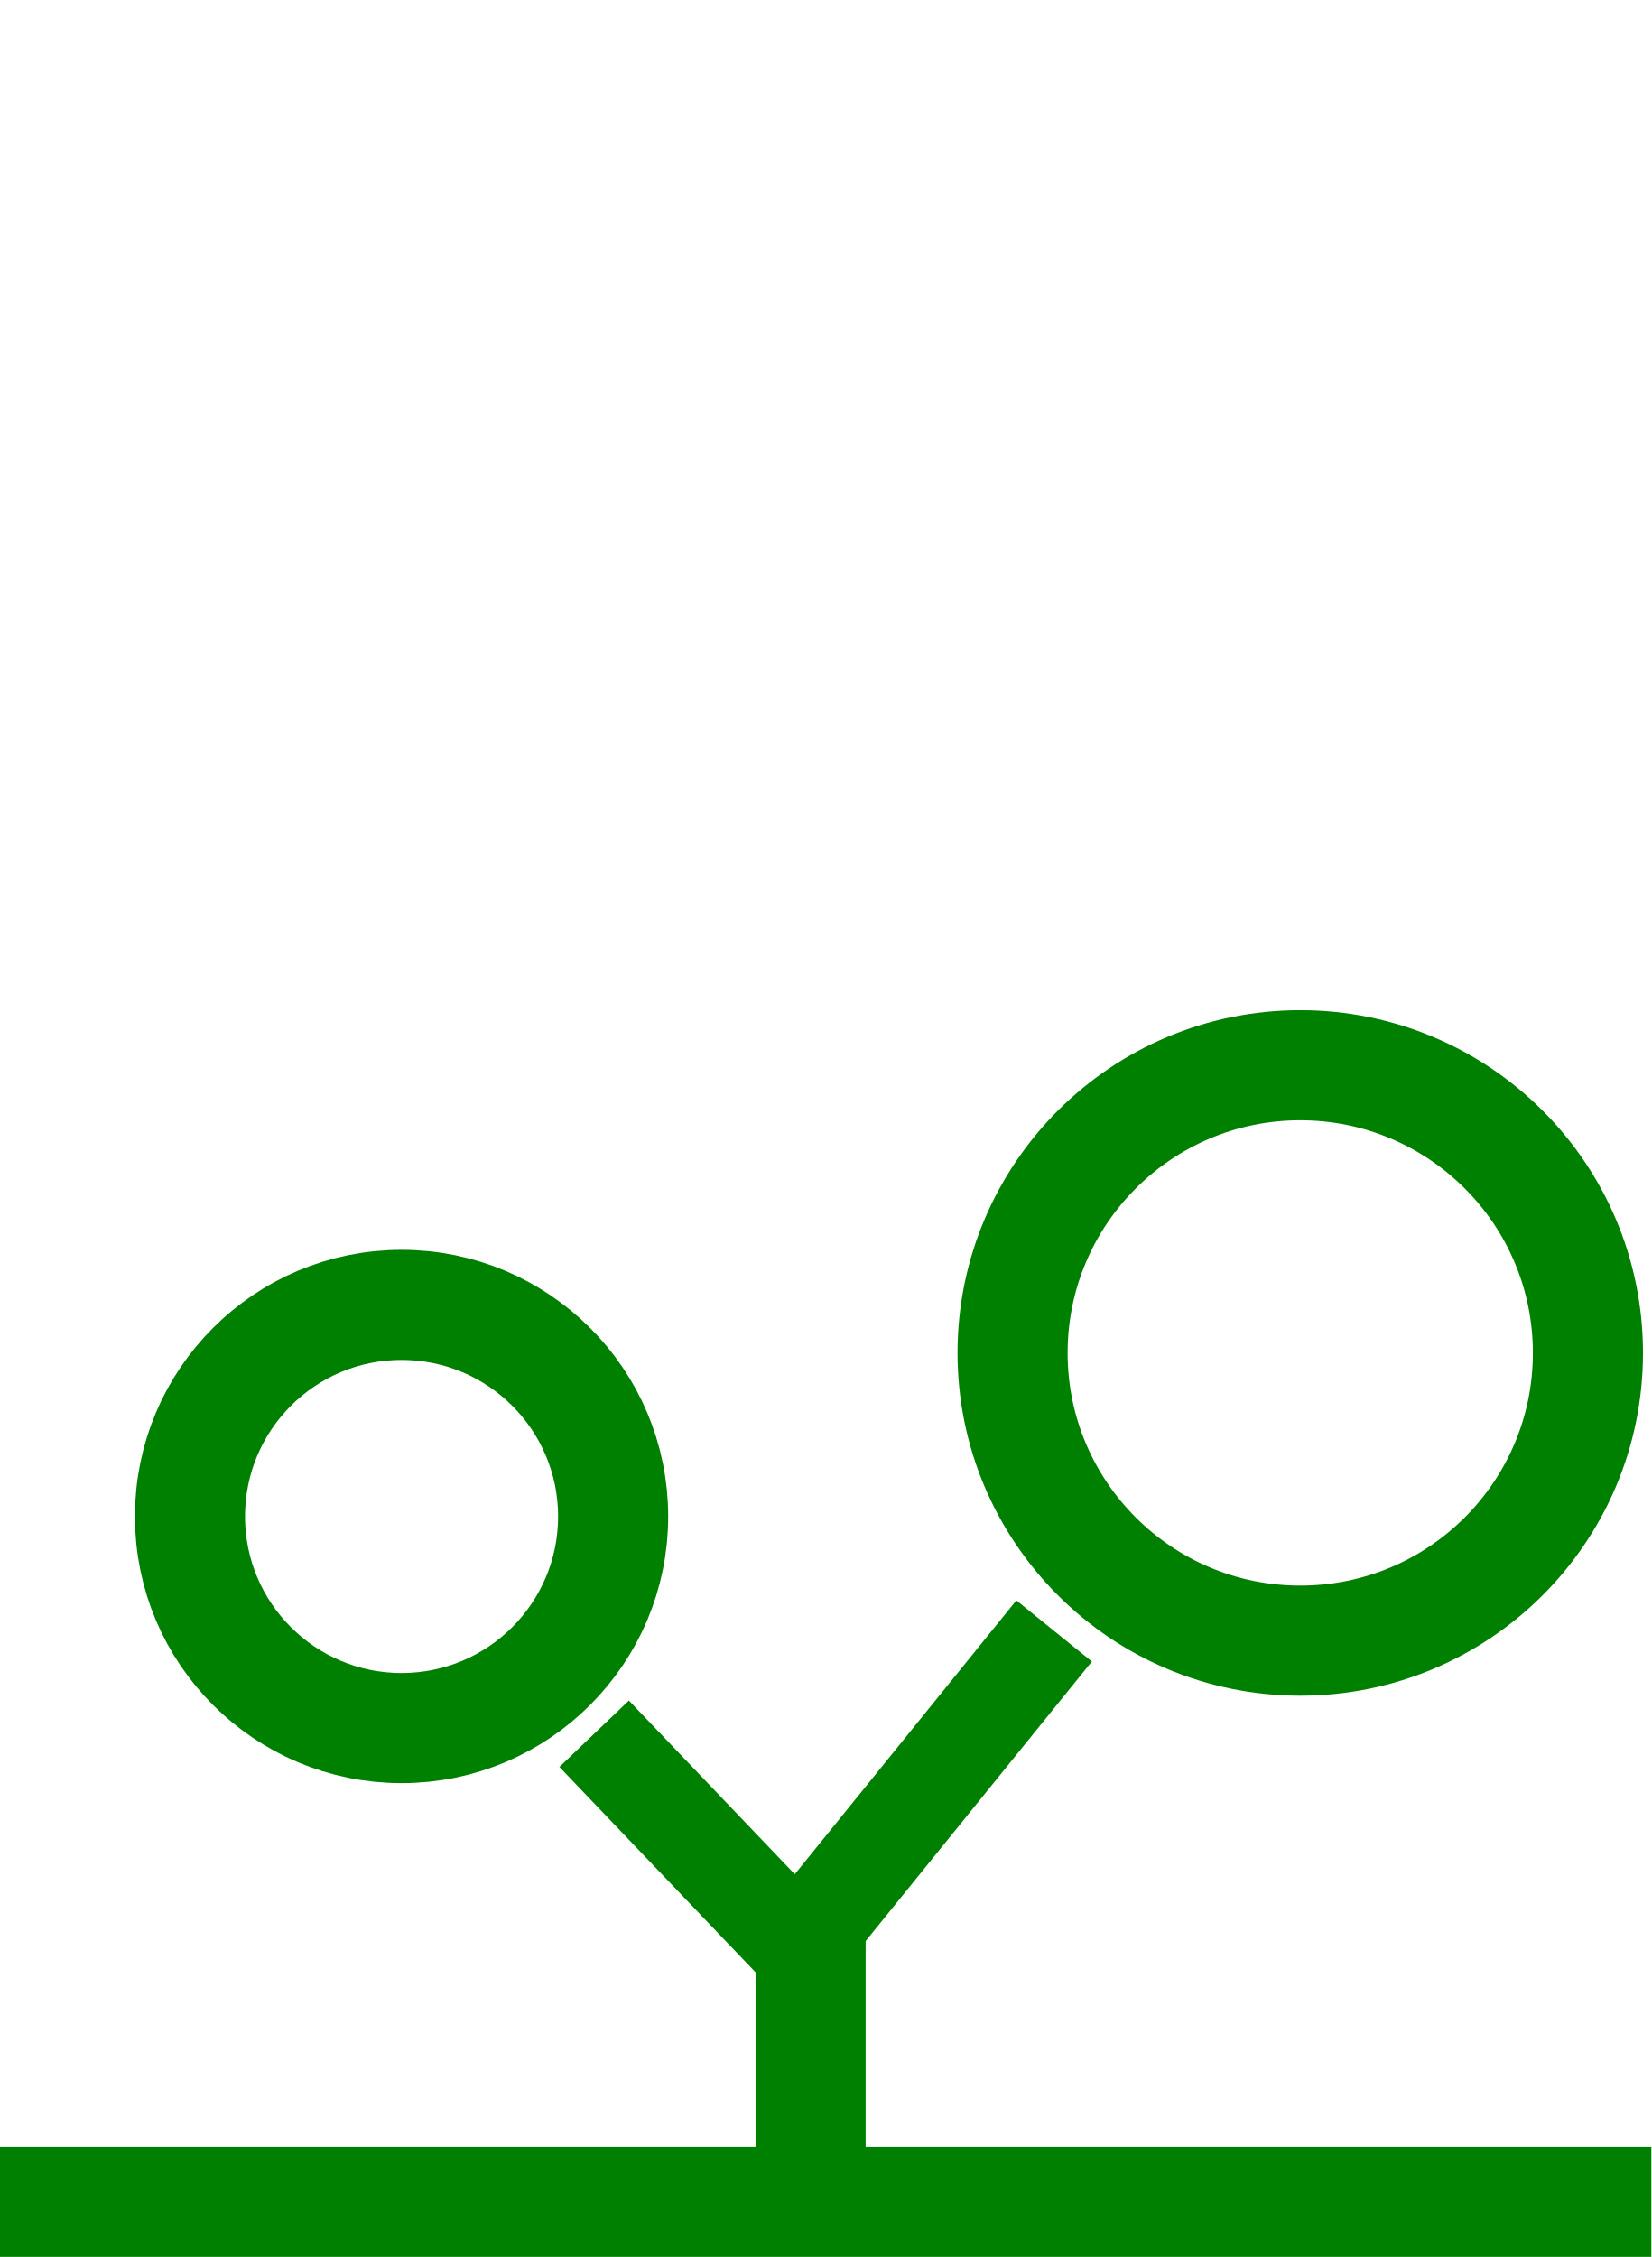
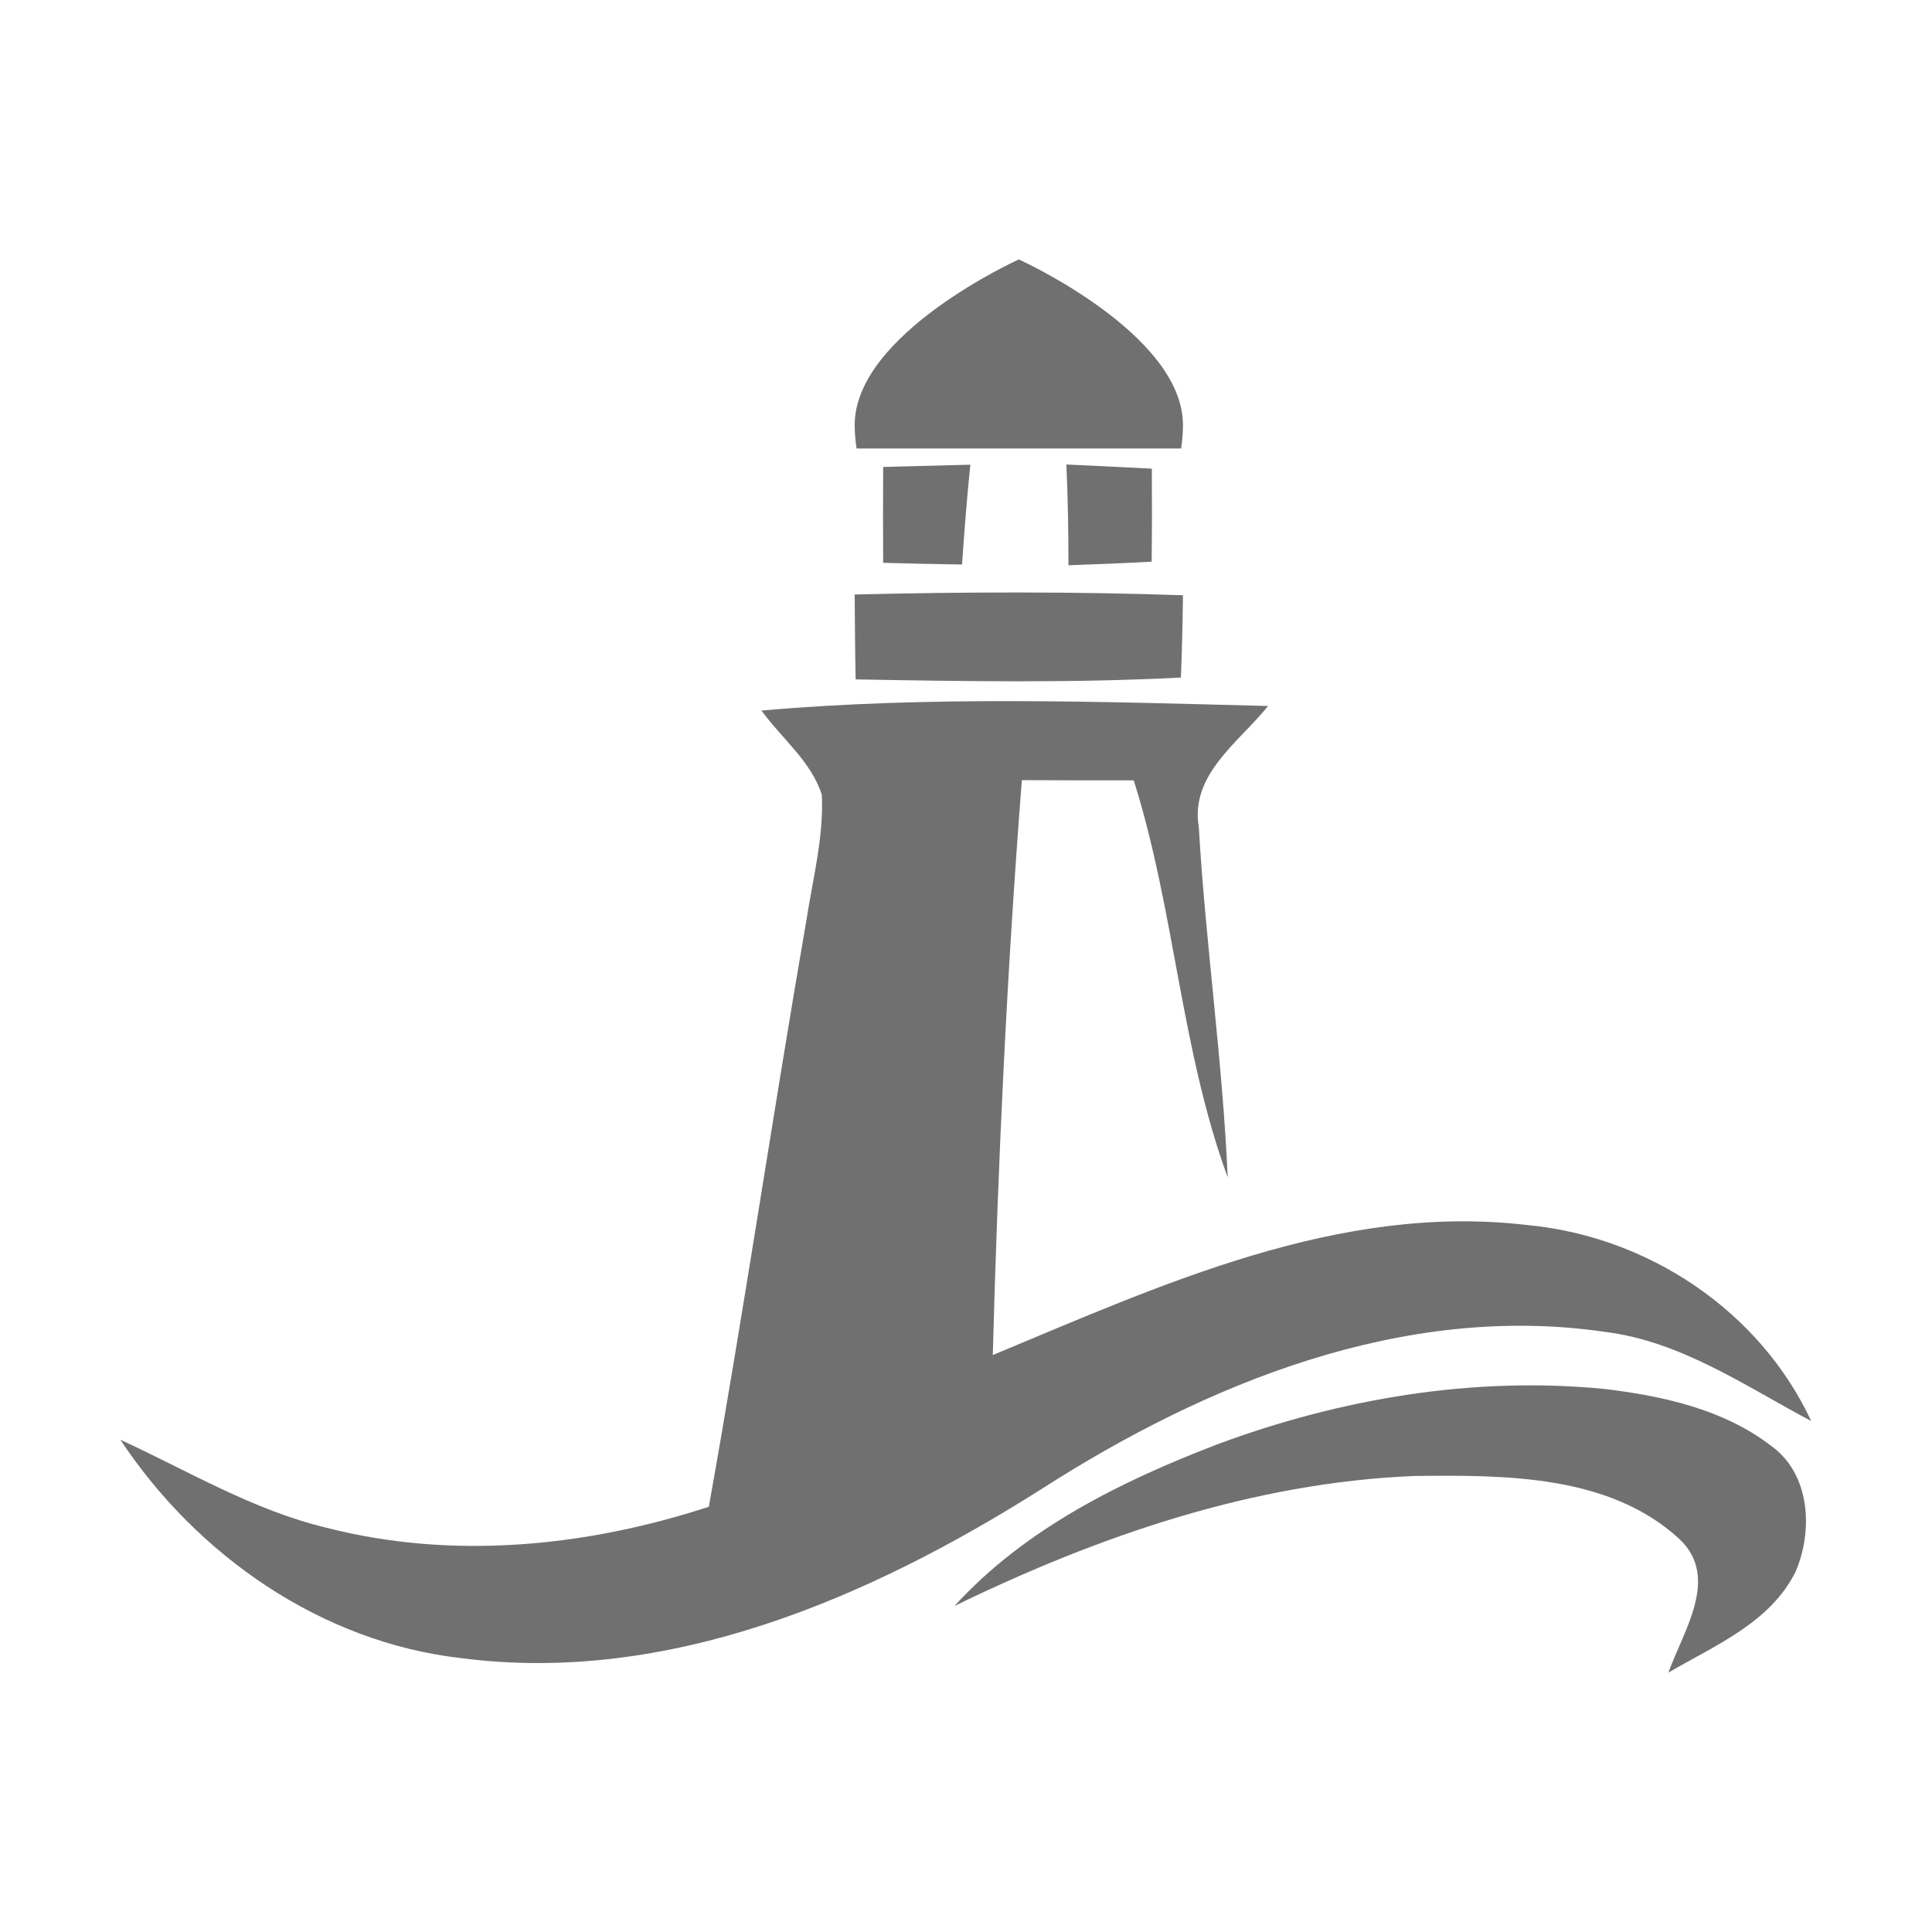
- <svg xmlns="http://www.w3.org/2000/svg" width="150" height="205" version="1.1" viewBox="0 0 39.688 54.24">
-   <g transform="translate(-69.7 -93.956)" fill="none" stroke="#008000">
-     <path d="m69.7 146.87h39.688" stroke-width="2.646" />
-     <g transform="translate(-.36252)">
-       <path d="m89.544 146.87v-6.794" stroke-width="2.646" />
-       <path d="m88.77 141.34 6.627-8.189" stroke-width="2.335" />
-       <path d="m89.919 141.46-5.577-5.839" stroke-width="2.31" />
-     </g>
-     <circle cx="100.95" cy="126.47" r="6.914" stroke-width="2.646" />
-     <circle cx="79.351" cy="130.4" r="5.085" stroke-width="2.646" />
-   </g>
+ <svg xmlns="http://www.w3.org/2000/svg" t="1726412928500" class="icon" viewBox="0 0 1024 1024" version="1.1" p-id="21684" width="200" height="200">
+   <path d="M626 237.7c0.6-4 1-8.1 1-12.4 0-48.5-87-87.8-87-87.8s-87 39.3-87 87.8c0 4.2 0.4 8.3 1 12.4h172zM453 315.1c58-1.4 116.1-1.6 174 0.4-0.2 14.6-0.5 29.1-1.1 43.6-57.4 3-115 2-172.4 1-0.3-14.9-0.4-29.9-0.5-45zM403.6 376.6c89.2-7.8 179.2-4.7 268.5-2.4-15.4 19.2-41.5 36.3-36.7 64.3C639 500.5 648 562 650.7 624c-24.9-67.9-28-141.4-49.8-210.4-19.8 0-39.5 0-59.3-0.1-7.9 101.4-12.7 203.1-15.4 304.7 89.7-37.3 183.5-80.7 283.3-68.9 63.9 6 123.1 45.3 150.5 103.9-35.1-18.6-69-42.3-109.5-47.3-106.1-15.5-210.8 27-298.6 83.4-91 57.6-197.8 103.9-307.8 89.5-73.9-8.5-139.7-54.4-180.3-115.7 35.9 16.5 70.3 37.3 109.1 46.6 66.8 17.2 137.7 10.2 202.8-11.1 18.5-103.4 33.8-207.3 51.7-310.8 3.4-22 9.2-43.9 8.2-66.4-5.4-17.6-21.3-30-32-44.8z" p-id="21685" fill="#707070" />
+   <path d="M645 765.6c65.3-24.3 136-36.3 205.6-29.4 30.8 3.7 63 10.8 88.1 30.1 20.7 14.8 22.4 44.6 13.1 66.5-13.3 27.2-42.9 39.3-67.5 53.7 7.8-22 27.6-50.5 5.7-70.9-37.3-34.2-92.8-33.8-140.4-33.3-85.5 3.5-167.4 31.8-243.7 68.9 37.4-41 88.1-66 139.1-85.6z" p-id="21686" fill="#707070" />
+   <path d="M468.1 247.5l46.2-1.2c-1.8 17.5-3.2 35.2-4.4 52.9-14-0.2-27.9-0.5-41.8-0.9-0.1-16.9-0.1-33.8 0-50.8zM565.2 246.2c15.1 0.7 30.2 1.4 45.3 2.2 0.1 16.4 0.1 32.8-0.1 49.3-14.7 0.8-29.4 1.4-44.1 1.9 0-17.7-0.3-35.6-1.1-53.4z" p-id="21687" fill="#707070" />
</svg>
